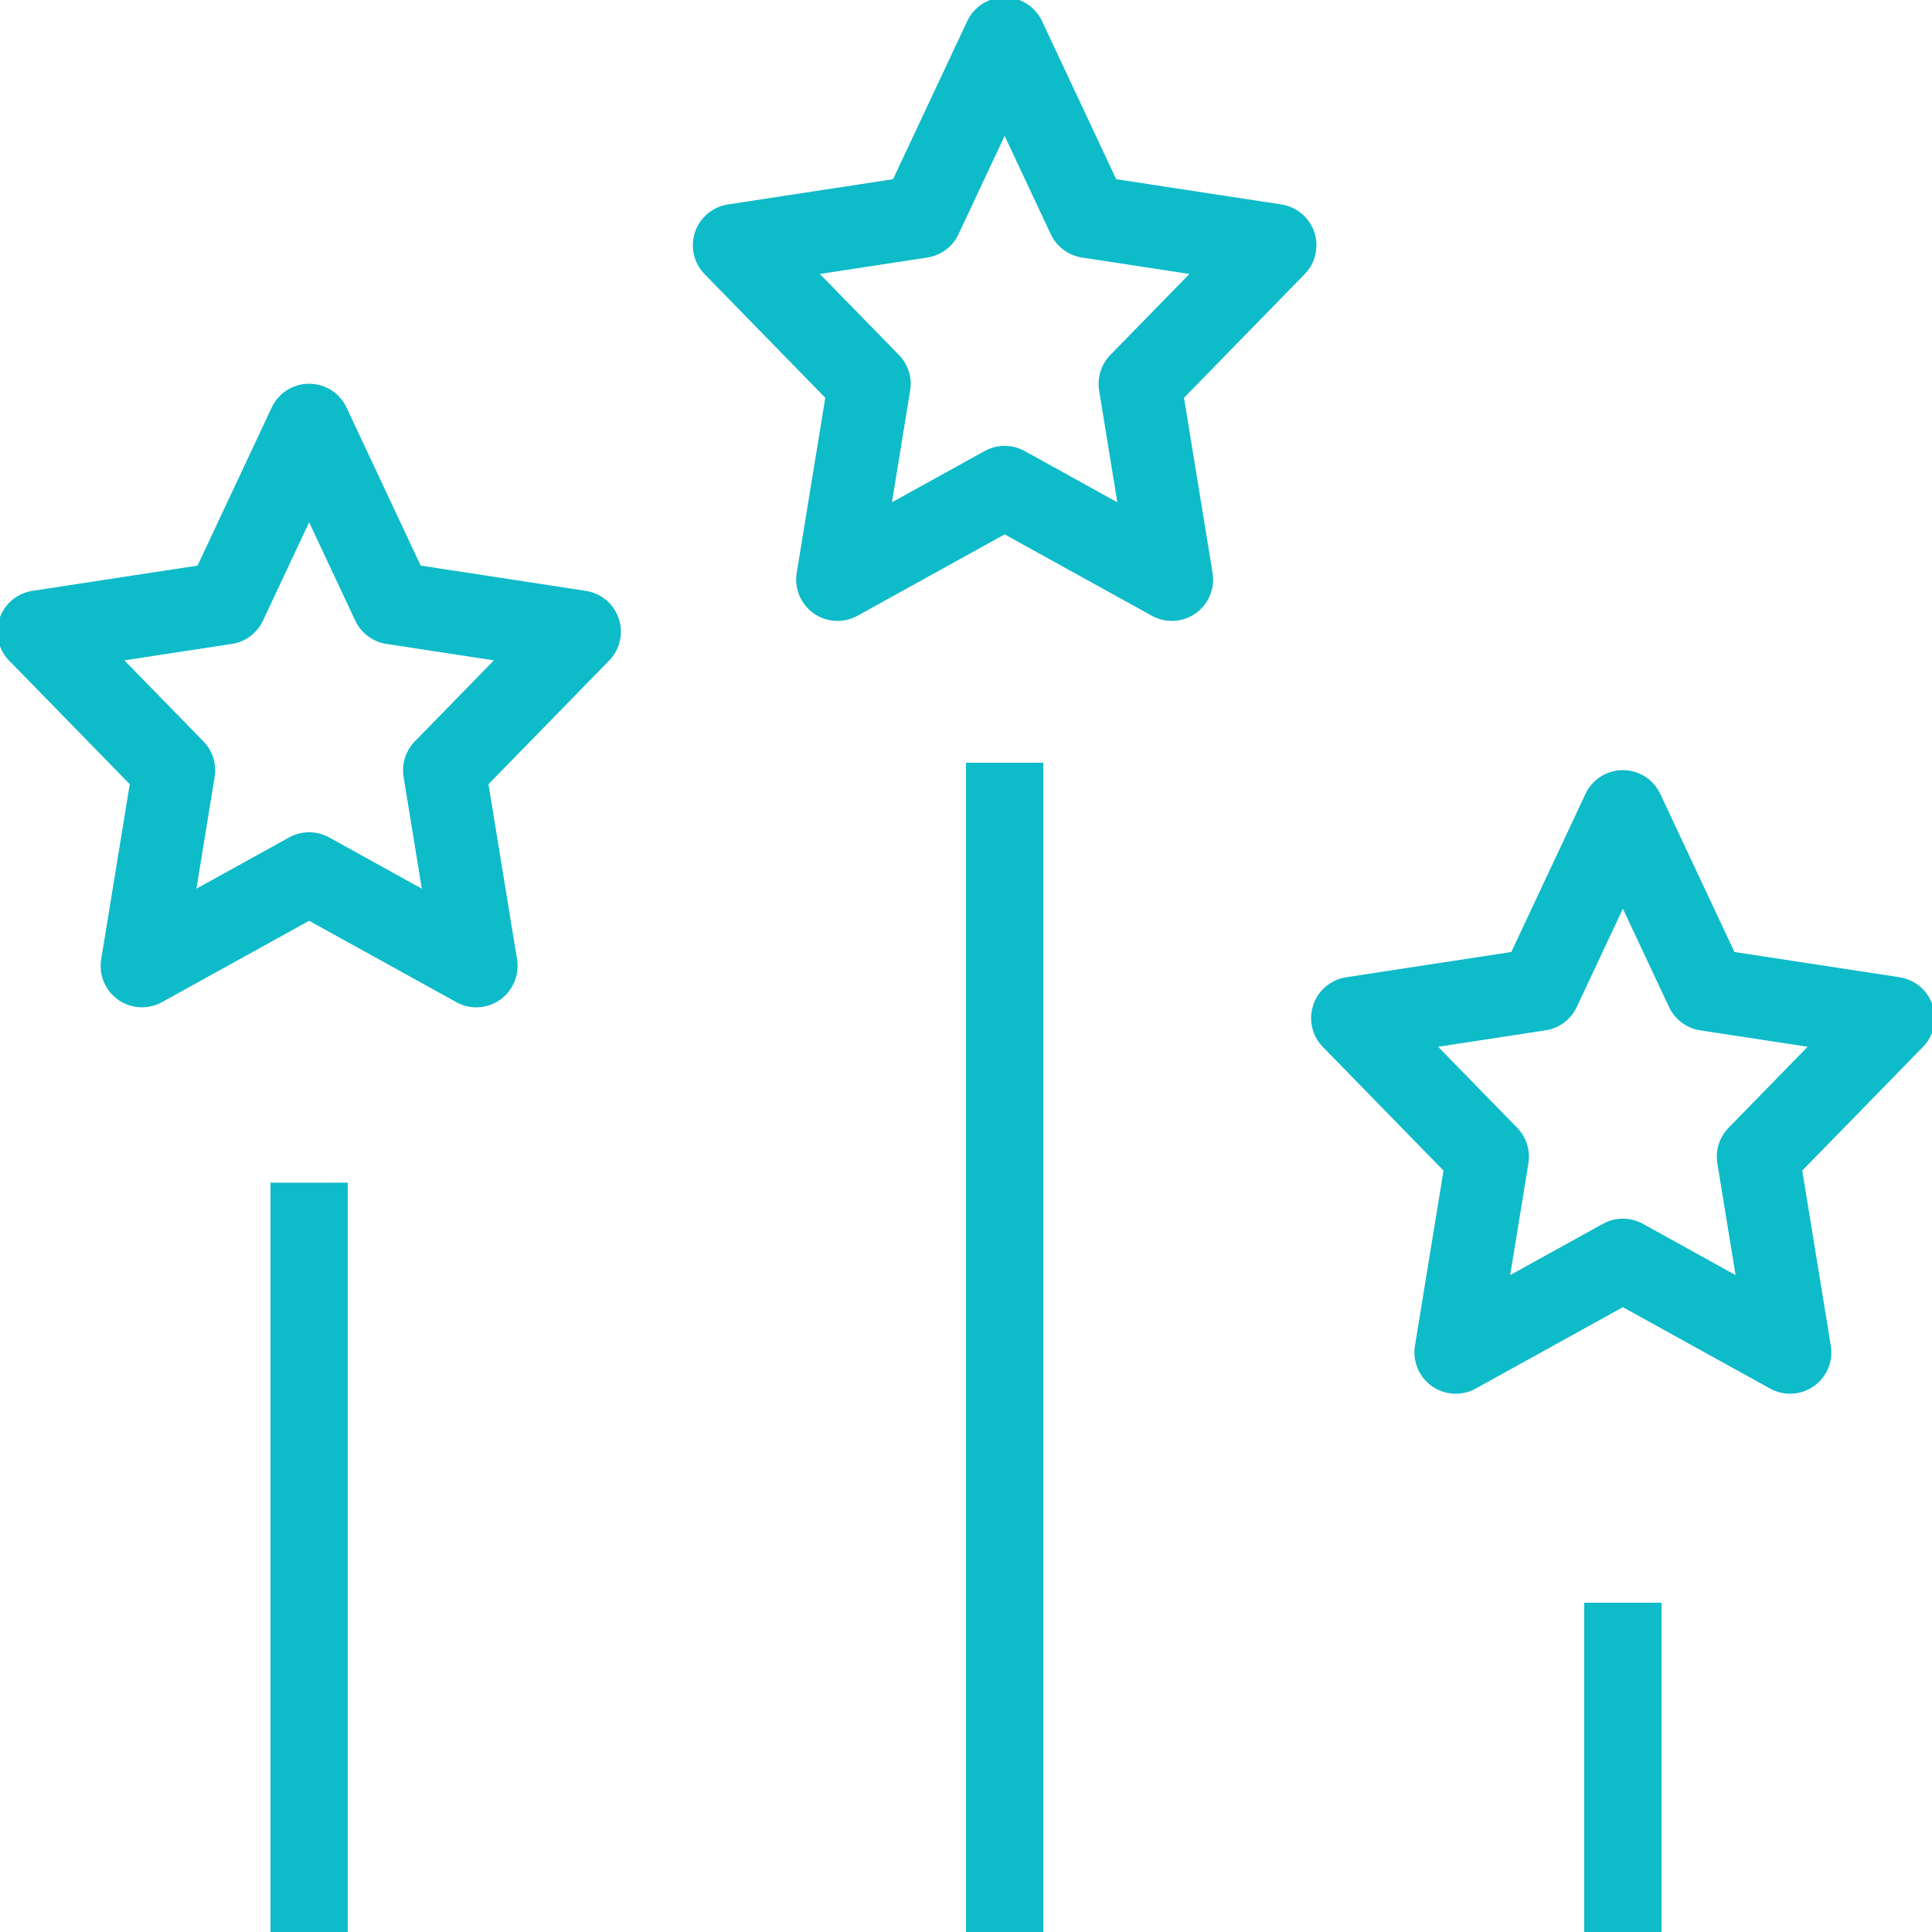
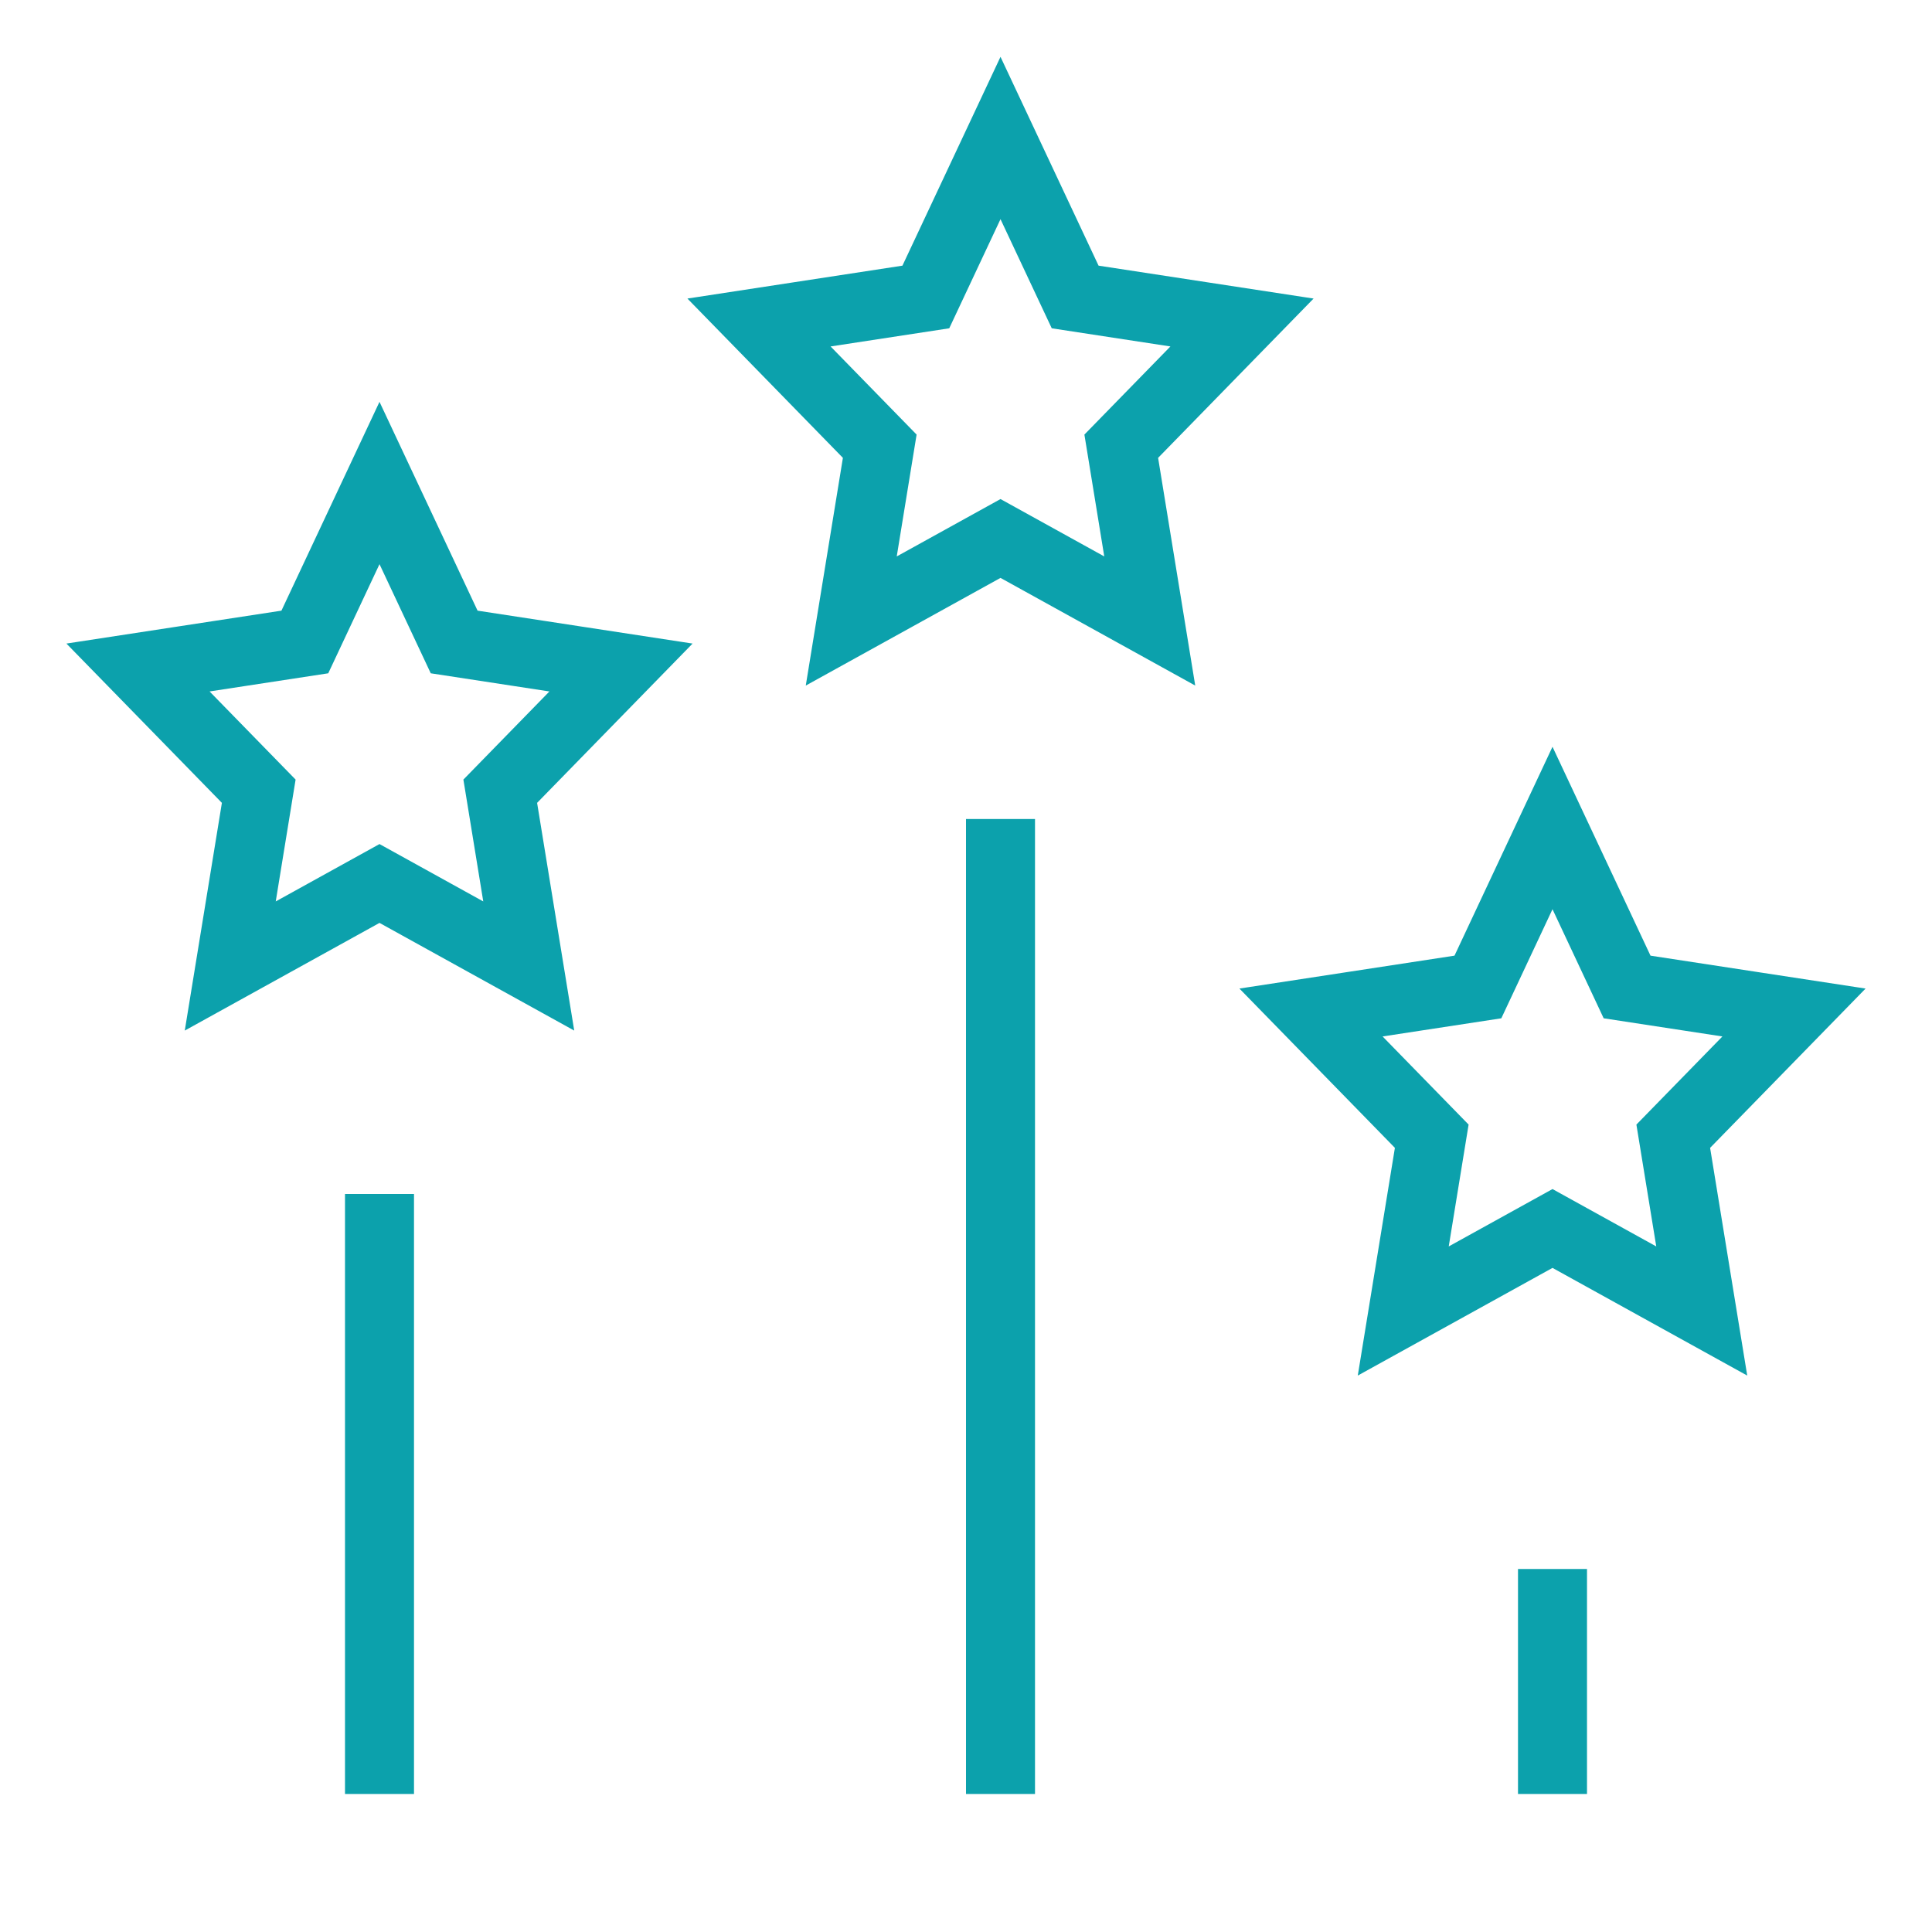
- <svg xmlns="http://www.w3.org/2000/svg" width="25px" height="25px" viewBox="0 0 25 25" version="1.1">
-   <defs />
-   <g id="Symbols" stroke="none" stroke-width="1" fill="none" fill-rule="evenodd">
-     <g id="Secondary-menu/Icons/Leaderboard" stroke="#0EBBC9">
-       <g id="Leaderboard-icon" transform="translate(0.5, 0.5)">
-         <polygon id="Stroke-1" stroke-width="1.069" stroke-linejoin="round" points="20.5 15.804 18.337 17 18.75 14.467 17 12.674 19.419 12.304 20.5 10 21.581 12.304 24 12.674 22.25 14.467 22.663 17" />
-         <polygon id="Stroke-3" stroke-width="1.069" stroke-linejoin="round" points="12.5 5.804 10.337 7 10.75 4.467 9 2.674 11.419 2.304 12.5 0 13.581 2.304 16 2.674 14.25 4.467 14.663 7" />
-         <polygon id="Stroke-4" stroke-width="1.069" stroke-linejoin="round" points="3.5 10.804 1.337 12 1.75 9.467 0 7.674 2.419 7.304 3.5 5 4.581 7.304 7 7.674 5.25 9.467 5.663 12" />
-         <path d="M12.5,9.87 L12.5,24" id="Line-6" stroke-linecap="square" />
-         <path d="M20.5,20.739 L20.5,24" id="Line-7" stroke-linecap="square" />
-         <path d="M3.5,15.304 L3.5,24" id="Line-8" stroke-linecap="square" />
-       </g>
-     </g>
-   </g>
+ <svg xmlns="http://www.w3.org/2000/svg" width="28" height="28" viewBox="0 0 28 28" fill="none">
+   <path d="M14.5 11.87V26M22.5 22.739V26M5.5 17.304V26M22.5 17.804L20.337 19L20.75 16.467L19 14.674L21.419 14.304L22.5 12L23.581 14.304L26 14.674L24.25 16.467L24.663 19L22.5 17.804ZM14.5 7.804L12.337 9L12.75 6.467L11 4.674L13.418 4.304L14.5 2L15.582 4.304L18 4.674L16.25 6.467L16.663 9L14.5 7.804ZM5.5 12.804L3.337 14L3.75 11.467L2 9.674L4.418 9.304L5.5 7L6.582 9.304L9 9.674L7.25 11.467L7.663 14L5.5 12.804Z" stroke="#0CA1AC" />
</svg>
